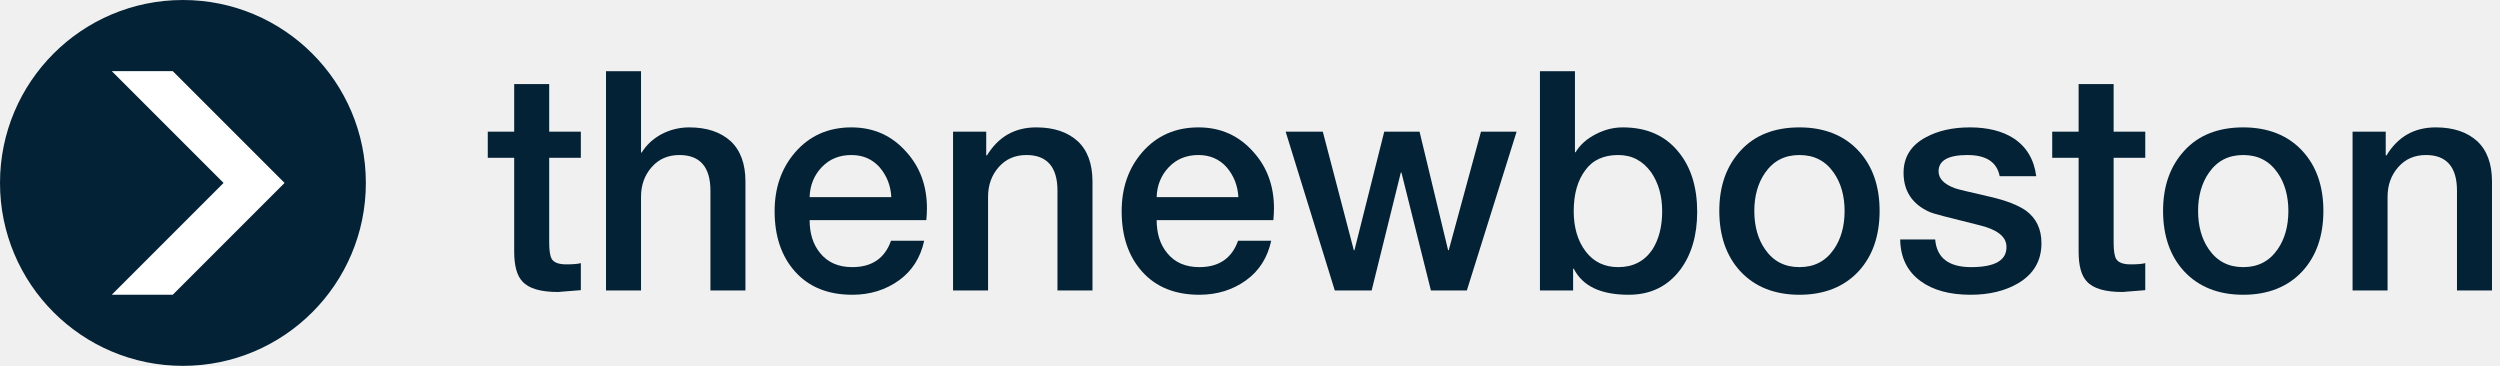
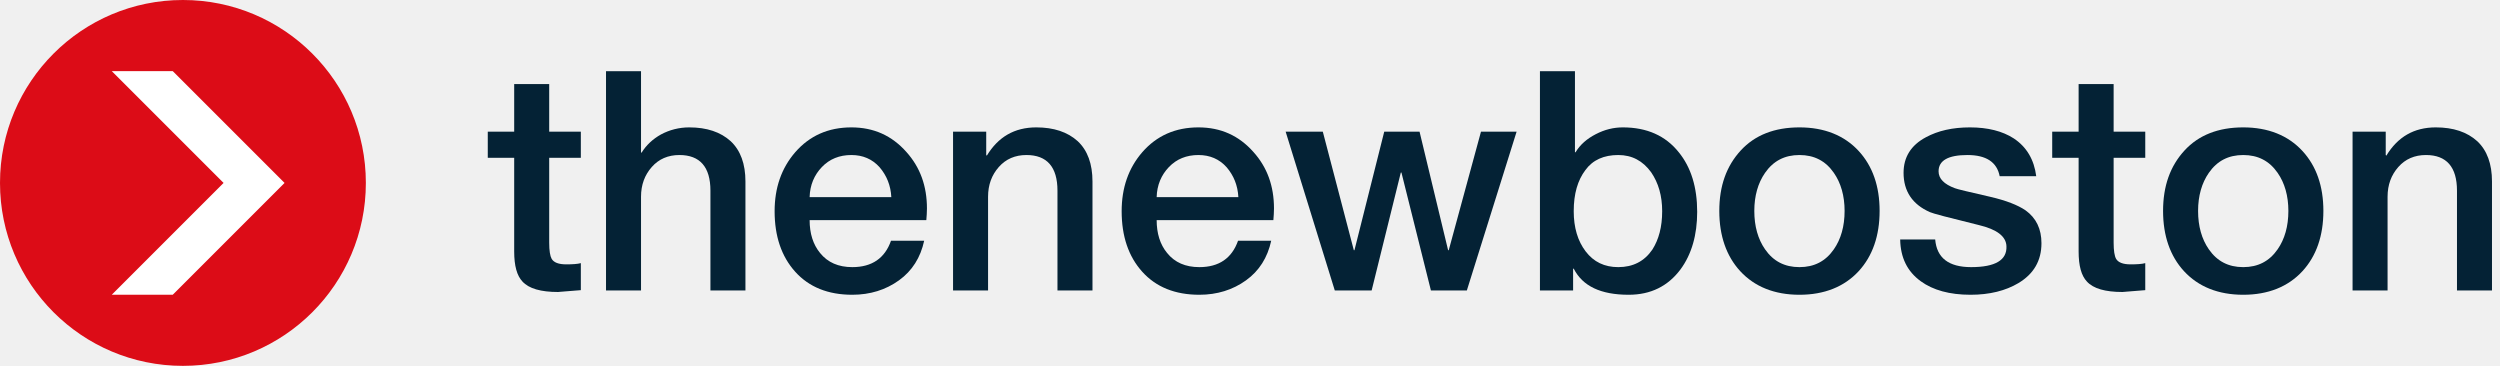
<svg xmlns="http://www.w3.org/2000/svg" style="fill-rule:evenodd;clip-rule:evenodd;stroke-linejoin:round;stroke-miterlimit:2" width="100%" height="100%" version="1.1" viewBox="0 0 246 36">
  <g>
    <g>
-       <circle cx="18" cy="18" r="18" style="fill:#042235" />
+       <circle cx="18" cy="18" r="18" style="fill:#dc0c17" />
      <path d="M17,7L11,7L22,18L11,29L17,29L28,18L17,7Z" style="fill:#fff;fill-rule:nonzero" />
    </g>
    <g>
      <g>
        <path d="M0.008,-0.432L0.008,-0.517L0.094,-0.517L0.094,-0.672L0.208,-0.672L0.208,-0.517L0.311,-0.517L0.311,-0.432L0.208,-0.432L0.208,-0.156C0.208,-0.129 0.211,-0.112 0.216,-0.103C0.223,-0.091 0.239,-0.085 0.263,-0.085C0.284,-0.085 0.3,-0.086 0.311,-0.089L0.311,-0.001C0.261,0.003 0.236,0.005 0.237,0.005C0.181,0.005 0.142,-0.006 0.121,-0.029C0.103,-0.048 0.094,-0.08 0.094,-0.127L0.094,-0.432L0.008,-0.432Z" transform="matrix(2.51832,0,0,2.51832,-1162.99,-1049.69) matrix(12,0,0,12,480.775,428.171)" style="fill:#042235;fill-rule:nonzero" />
      </g>
      <g>
        <path d="M0.06,0L0.06,-0.714L0.174,-0.714L0.174,-0.449L0.176,-0.449C0.191,-0.473 0.212,-0.493 0.239,-0.508C0.267,-0.523 0.298,-0.531 0.331,-0.531C0.388,-0.531 0.433,-0.516 0.466,-0.486C0.498,-0.456 0.514,-0.412 0.514,-0.355L0.514,0L0.4,0L0.4,-0.325C0.4,-0.402 0.366,-0.441 0.299,-0.441C0.262,-0.441 0.232,-0.428 0.209,-0.402C0.186,-0.376 0.174,-0.344 0.174,-0.305L0.174,0L0.06,0Z" transform="matrix(2.51832,0,0,2.51832,-1162.99,-1049.69) matrix(12,0,0,12,484.771,428.171)" style="fill:#042235;fill-rule:nonzero" />
      </g>
      <g>
        <path d="M0.529,-0.229L0.149,-0.229C0.149,-0.186 0.16,-0.15 0.183,-0.122C0.208,-0.091 0.243,-0.076 0.288,-0.076C0.352,-0.076 0.394,-0.105 0.414,-0.162L0.522,-0.162C0.51,-0.107 0.483,-0.064 0.44,-0.033C0.397,-0.002 0.346,0.014 0.288,0.014C0.209,0.014 0.147,-0.011 0.102,-0.061C0.057,-0.111 0.035,-0.177 0.035,-0.258C0.035,-0.334 0.057,-0.398 0.102,-0.45C0.149,-0.504 0.21,-0.531 0.285,-0.531C0.358,-0.531 0.417,-0.504 0.464,-0.451C0.509,-0.401 0.531,-0.34 0.531,-0.267C0.531,-0.254 0.53,-0.242 0.529,-0.229ZM0.149,-0.304L0.415,-0.304C0.413,-0.342 0.4,-0.374 0.377,-0.401C0.353,-0.428 0.322,-0.441 0.285,-0.441C0.246,-0.441 0.214,-0.428 0.189,-0.402C0.164,-0.376 0.15,-0.343 0.149,-0.304Z" transform="matrix(2.51832,0,0,2.51832,-1162.99,-1049.69) matrix(12,0,0,12,491.659,428.171)" style="fill:#042235;fill-rule:nonzero" />
      </g>
      <g>
        <path d="M0.06,0L0.06,-0.517L0.168,-0.517L0.168,-0.441L0.17,-0.439C0.207,-0.5 0.26,-0.531 0.331,-0.531C0.388,-0.531 0.433,-0.516 0.466,-0.486C0.498,-0.456 0.514,-0.412 0.514,-0.355L0.514,0L0.4,0L0.4,-0.325C0.4,-0.402 0.366,-0.441 0.299,-0.441C0.262,-0.441 0.232,-0.428 0.209,-0.402C0.186,-0.376 0.174,-0.344 0.174,-0.305L0.174,0L0.06,0Z" transform="matrix(2.51832,0,0,2.51832,-1162.99,-1049.69) matrix(12,0,0,12,498.331,428.171)" style="fill:#042235;fill-rule:nonzero" />
      </g>
      <g>
        <path d="M0.529,-0.229L0.149,-0.229C0.149,-0.186 0.16,-0.15 0.183,-0.122C0.208,-0.091 0.243,-0.076 0.288,-0.076C0.352,-0.076 0.394,-0.105 0.414,-0.162L0.522,-0.162C0.51,-0.107 0.483,-0.064 0.44,-0.033C0.397,-0.002 0.346,0.014 0.288,0.014C0.209,0.014 0.147,-0.011 0.102,-0.061C0.057,-0.111 0.035,-0.177 0.035,-0.258C0.035,-0.334 0.057,-0.398 0.102,-0.45C0.149,-0.504 0.21,-0.531 0.285,-0.531C0.358,-0.531 0.417,-0.504 0.464,-0.451C0.509,-0.401 0.531,-0.34 0.531,-0.267C0.531,-0.254 0.53,-0.242 0.529,-0.229ZM0.149,-0.304L0.415,-0.304C0.413,-0.342 0.4,-0.374 0.377,-0.401C0.353,-0.428 0.322,-0.441 0.285,-0.441C0.246,-0.441 0.214,-0.428 0.189,-0.402C0.164,-0.376 0.15,-0.343 0.149,-0.304Z" transform="matrix(2.51832,0,0,2.51832,-1162.99,-1049.69) matrix(12,0,0,12,505.219,428.171)" style="fill:#042235;fill-rule:nonzero" />
      </g>
      <g>
        <path d="M0.173,0L0.013,-0.517L0.134,-0.517L0.235,-0.131L0.237,-0.131L0.334,-0.517L0.449,-0.517L0.542,-0.131L0.544,-0.131L0.649,-0.517L0.765,-0.517L0.603,0L0.486,0L0.39,-0.384L0.388,-0.384L0.293,0L0.173,0Z" transform="matrix(2.51832,0,0,2.51832,-1162.99,-1049.69) matrix(12,0,0,12,511.891,428.171)" style="fill:#042235;fill-rule:nonzero" />
      </g>
      <g>
        <path d="M0.461,-0.258C0.461,-0.308 0.449,-0.35 0.425,-0.385C0.398,-0.422 0.363,-0.441 0.318,-0.441C0.271,-0.441 0.235,-0.425 0.211,-0.392C0.186,-0.359 0.173,-0.315 0.173,-0.258C0.173,-0.205 0.186,-0.161 0.212,-0.127C0.238,-0.093 0.273,-0.076 0.318,-0.076C0.366,-0.076 0.403,-0.095 0.429,-0.133C0.45,-0.166 0.461,-0.207 0.461,-0.258ZM0.063,0L0.063,-0.714L0.177,-0.714L0.177,-0.45L0.179,-0.45C0.194,-0.475 0.216,-0.494 0.245,-0.509C0.274,-0.524 0.303,-0.531 0.333,-0.531C0.411,-0.531 0.472,-0.504 0.515,-0.45C0.555,-0.401 0.575,-0.336 0.575,-0.256C0.575,-0.181 0.557,-0.118 0.521,-0.069C0.48,-0.014 0.424,0.014 0.352,0.014C0.261,0.014 0.202,-0.014 0.173,-0.071L0.171,-0.071L0.171,0L0.063,0Z" transform="matrix(2.51832,0,0,2.51832,-1162.99,-1049.69) matrix(12,0,0,12,521.227,428.171)" style="fill:#042235;fill-rule:nonzero" />
      </g>
      <g>
        <path d="M0.297,-0.076C0.345,-0.076 0.382,-0.095 0.409,-0.134C0.432,-0.167 0.444,-0.209 0.444,-0.259C0.444,-0.308 0.432,-0.35 0.409,-0.383C0.382,-0.422 0.345,-0.441 0.297,-0.441C0.249,-0.441 0.212,-0.422 0.185,-0.383C0.162,-0.35 0.15,-0.308 0.15,-0.259C0.15,-0.209 0.162,-0.167 0.185,-0.134C0.212,-0.095 0.249,-0.076 0.297,-0.076ZM0.297,0.014C0.216,0.014 0.151,-0.012 0.104,-0.063C0.059,-0.112 0.036,-0.178 0.036,-0.259C0.036,-0.34 0.059,-0.405 0.106,-0.456C0.152,-0.506 0.216,-0.531 0.297,-0.531C0.378,-0.531 0.443,-0.505 0.49,-0.454C0.535,-0.405 0.558,-0.34 0.558,-0.259C0.558,-0.178 0.535,-0.112 0.49,-0.063C0.443,-0.012 0.378,0.014 0.297,0.014Z" transform="matrix(2.51832,0,0,2.51832,-1162.99,-1049.69) matrix(12,0,0,12,528.559,428.171)" style="fill:#042235;fill-rule:nonzero" />
      </g>
      <g>
        <path d="M0.032,-0.166L0.146,-0.166C0.151,-0.106 0.19,-0.076 0.263,-0.076C0.342,-0.076 0.38,-0.099 0.378,-0.144C0.377,-0.176 0.347,-0.199 0.288,-0.213C0.19,-0.237 0.137,-0.251 0.129,-0.255C0.072,-0.28 0.043,-0.323 0.043,-0.383C0.043,-0.434 0.067,-0.473 0.116,-0.499C0.155,-0.52 0.202,-0.531 0.259,-0.531C0.317,-0.531 0.365,-0.519 0.402,-0.495C0.444,-0.467 0.468,-0.426 0.475,-0.372L0.356,-0.372C0.347,-0.418 0.312,-0.441 0.251,-0.441C0.188,-0.441 0.157,-0.423 0.157,-0.388C0.157,-0.364 0.175,-0.346 0.21,-0.333C0.217,-0.33 0.255,-0.321 0.325,-0.305C0.377,-0.293 0.415,-0.278 0.44,-0.261C0.475,-0.236 0.492,-0.2 0.492,-0.154C0.492,-0.097 0.467,-0.054 0.417,-0.024C0.375,0.001 0.323,0.014 0.261,0.014C0.193,0.014 0.139,-0.001 0.099,-0.03C0.055,-0.062 0.033,-0.107 0.032,-0.166Z" transform="matrix(2.51832,0,0,2.51832,-1162.99,-1049.69) matrix(12,0,0,12,535.675,428.171)" style="fill:#042235;fill-rule:nonzero" />
      </g>
      <g>
        <path d="M0.008,-0.432L0.008,-0.517L0.094,-0.517L0.094,-0.672L0.208,-0.672L0.208,-0.517L0.311,-0.517L0.311,-0.432L0.208,-0.432L0.208,-0.156C0.208,-0.129 0.211,-0.112 0.216,-0.103C0.223,-0.091 0.239,-0.085 0.263,-0.085C0.284,-0.085 0.3,-0.086 0.311,-0.089L0.311,-0.001C0.261,0.003 0.236,0.005 0.237,0.005C0.181,0.005 0.142,-0.006 0.121,-0.029C0.103,-0.048 0.094,-0.08 0.094,-0.127L0.094,-0.432L0.008,-0.432Z" transform="matrix(2.51832,0,0,2.51832,-1162.99,-1049.69) matrix(12,0,0,12,541.903,428.171)" style="fill:#042235;fill-rule:nonzero" />
      </g>
      <g>
        <path d="M0.297,-0.076C0.345,-0.076 0.382,-0.095 0.409,-0.134C0.432,-0.167 0.444,-0.209 0.444,-0.259C0.444,-0.308 0.432,-0.35 0.409,-0.383C0.382,-0.422 0.345,-0.441 0.297,-0.441C0.249,-0.441 0.212,-0.422 0.185,-0.383C0.162,-0.35 0.15,-0.308 0.15,-0.259C0.15,-0.209 0.162,-0.167 0.185,-0.134C0.212,-0.095 0.249,-0.076 0.297,-0.076ZM0.297,0.014C0.216,0.014 0.151,-0.012 0.104,-0.063C0.059,-0.112 0.036,-0.178 0.036,-0.259C0.036,-0.34 0.059,-0.405 0.106,-0.456C0.152,-0.506 0.216,-0.531 0.297,-0.531C0.378,-0.531 0.443,-0.505 0.49,-0.454C0.535,-0.405 0.558,-0.34 0.558,-0.259C0.558,-0.178 0.535,-0.112 0.49,-0.063C0.443,-0.012 0.378,0.014 0.297,0.014Z" transform="matrix(2.51832,0,0,2.51832,-1162.99,-1049.69) matrix(12,0,0,12,545.899,428.171)" style="fill:#042235;fill-rule:nonzero" />
      </g>
      <g>
        <path d="M0.06,0L0.06,-0.517L0.168,-0.517L0.168,-0.441L0.17,-0.439C0.207,-0.5 0.26,-0.531 0.331,-0.531C0.388,-0.531 0.433,-0.516 0.466,-0.486C0.498,-0.456 0.514,-0.412 0.514,-0.355L0.514,0L0.4,0L0.4,-0.325C0.4,-0.402 0.366,-0.441 0.299,-0.441C0.262,-0.441 0.232,-0.428 0.209,-0.402C0.186,-0.376 0.174,-0.344 0.174,-0.305L0.174,0L0.06,0Z" transform="matrix(2.51832,0,0,2.51832,-1162.99,-1049.69) matrix(12,0,0,12,553.015,428.171)" style="fill:#042235;fill-rule:nonzero" />
      </g>
    </g>
  </g>
</svg>
